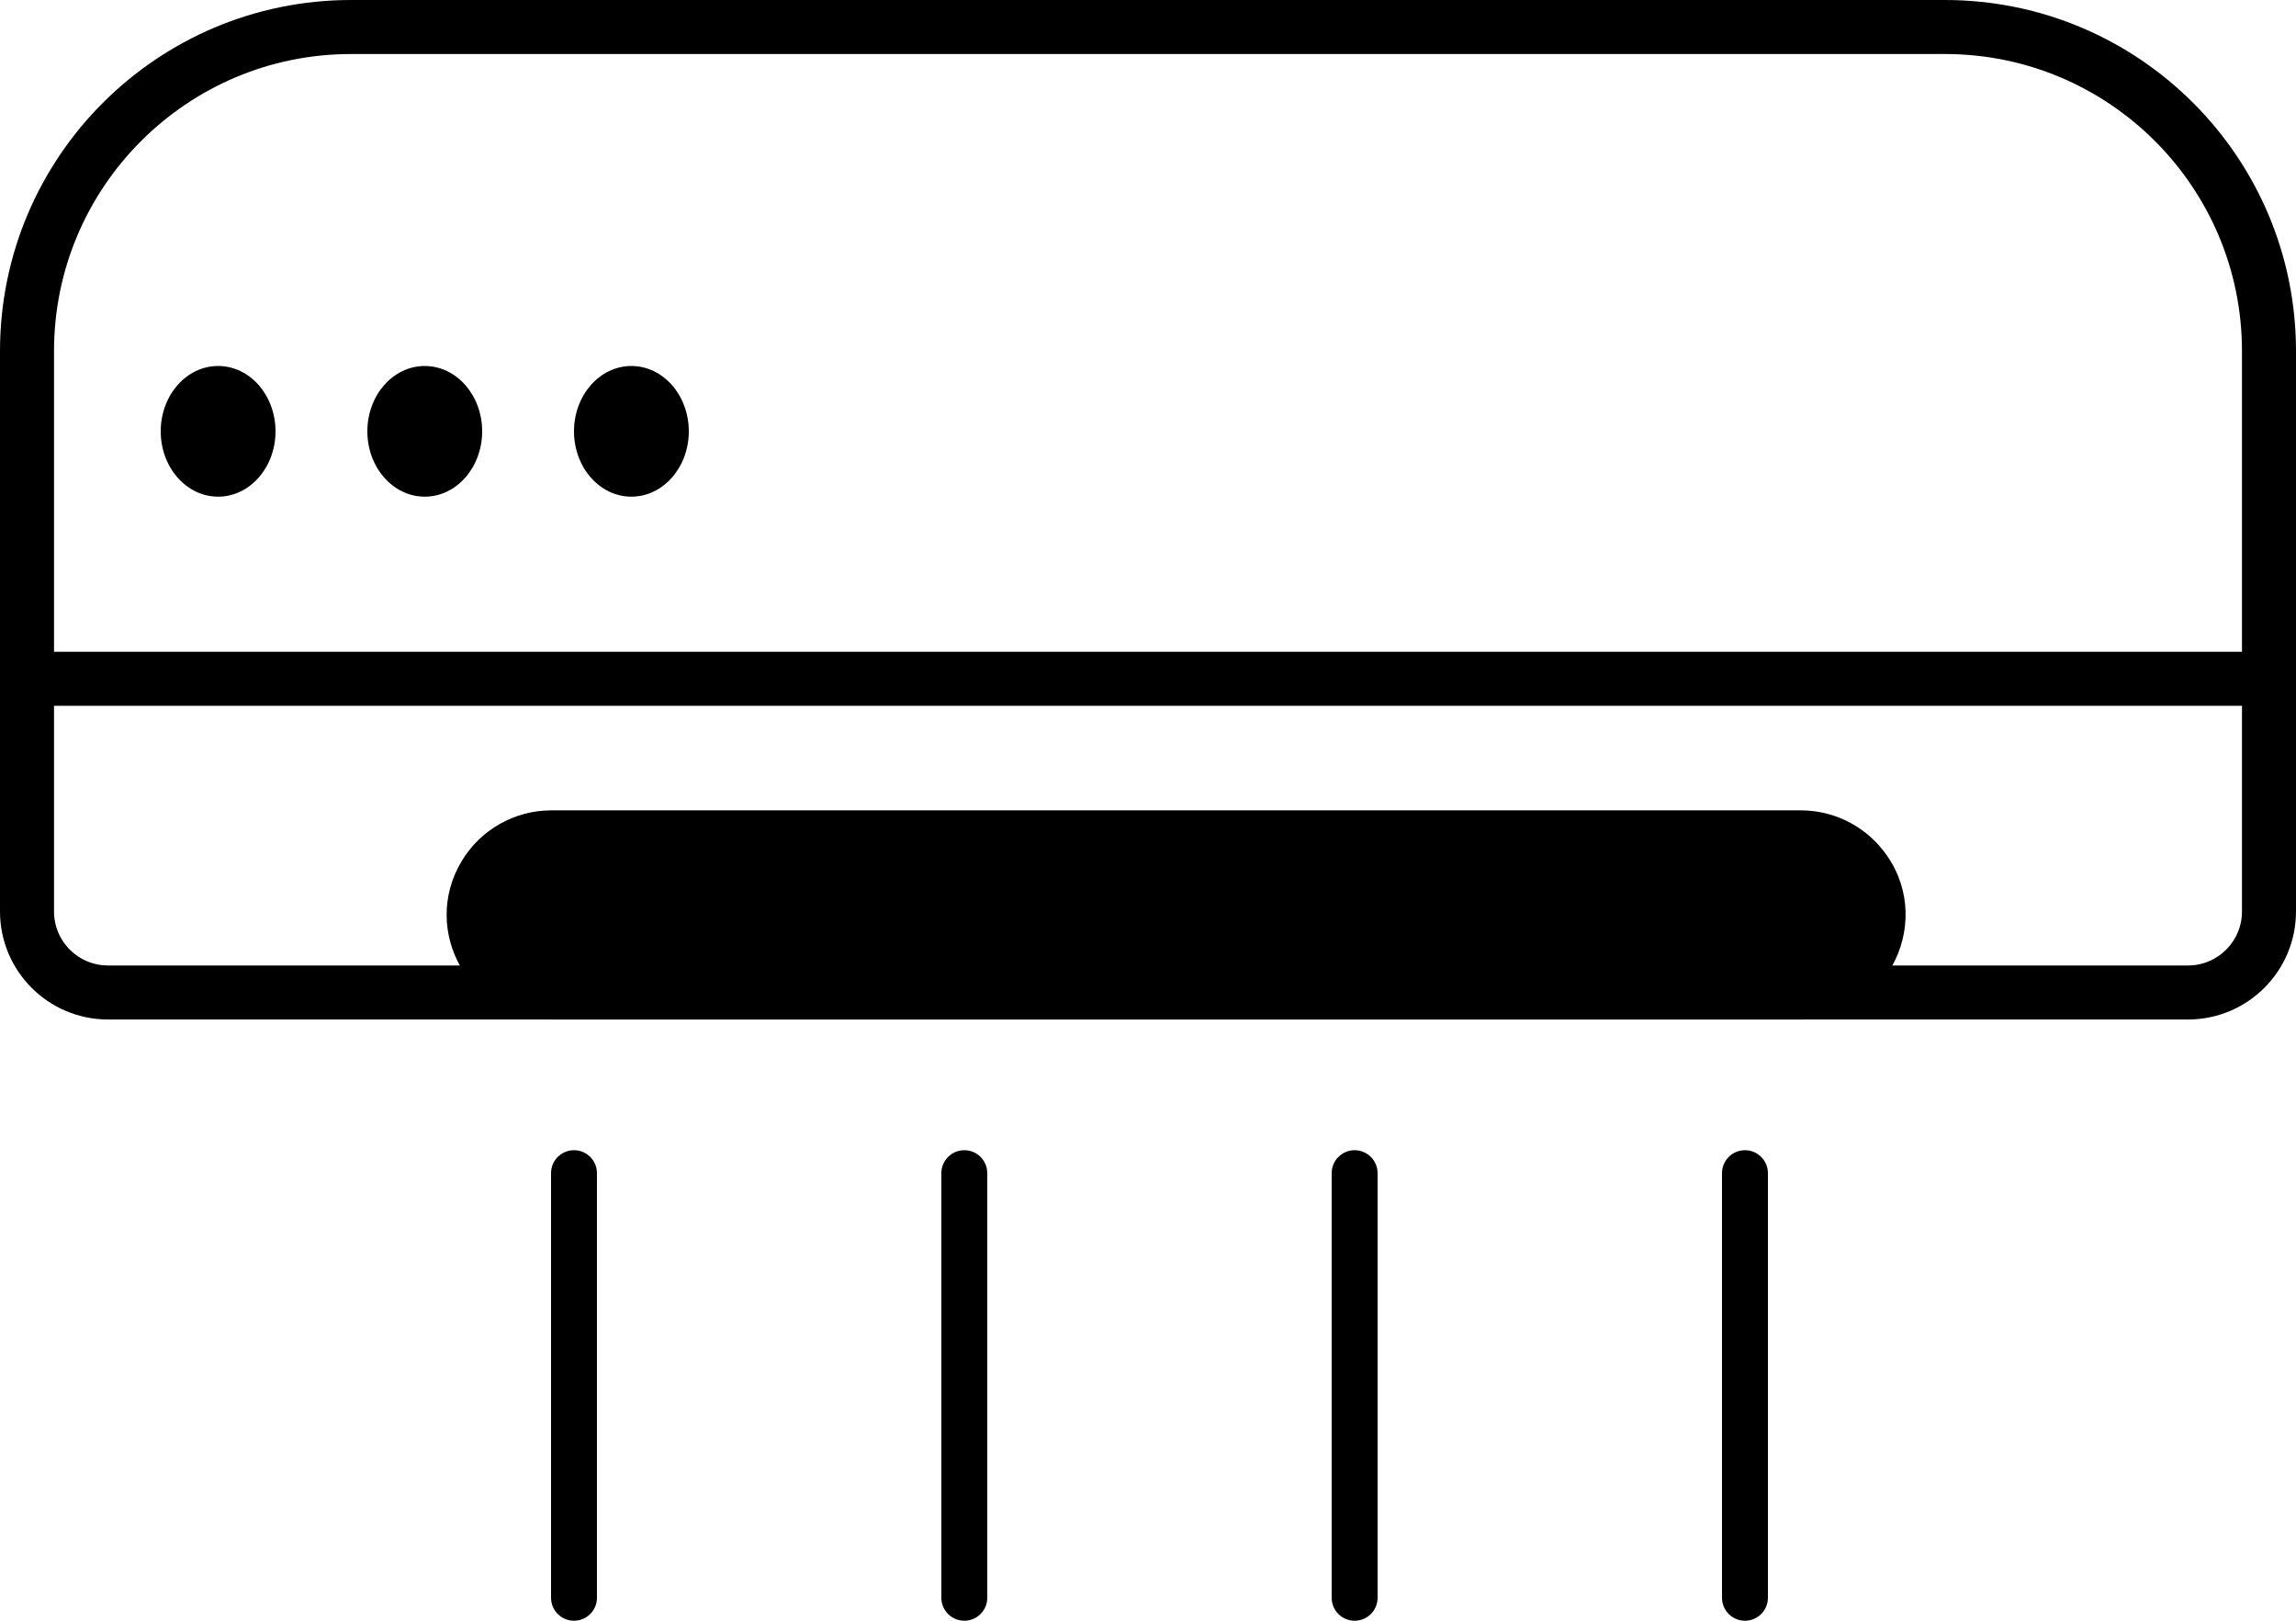
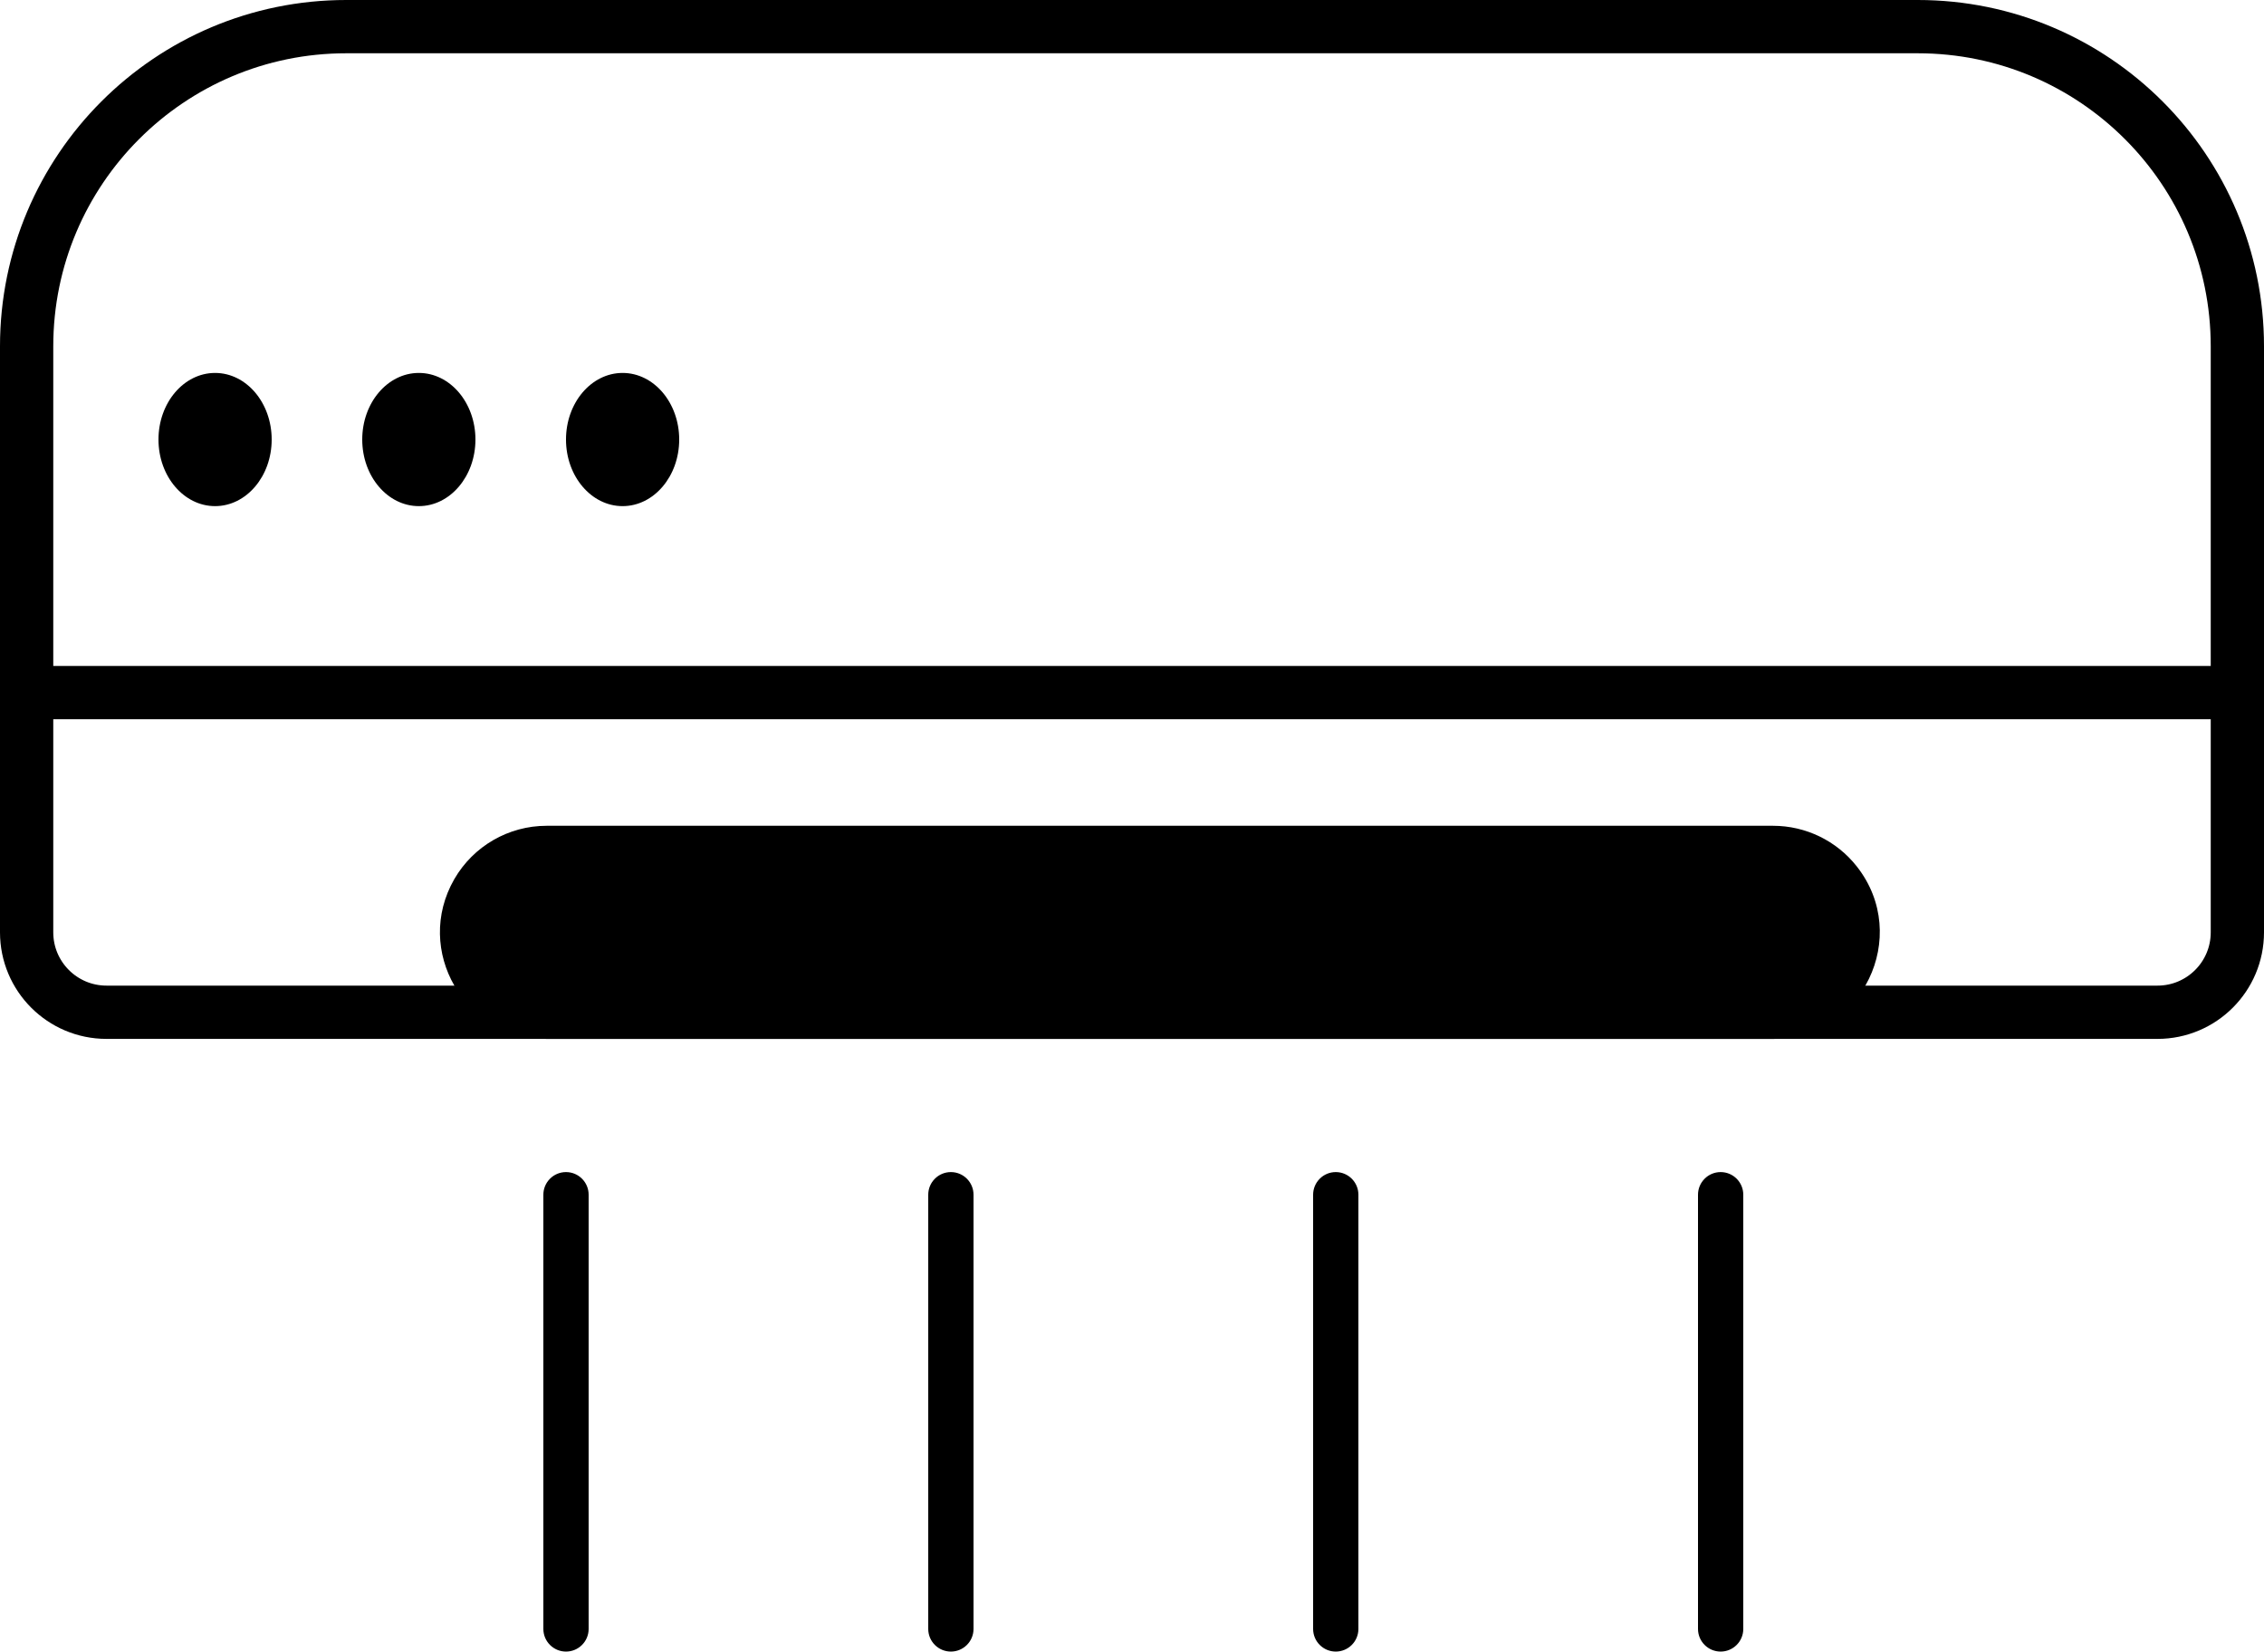
- <svg xmlns="http://www.w3.org/2000/svg" width="85" height="60" viewBox="0 0 85 60" fill="none">
-   <path d="M13 1H72C78.627 1 84 6.373 84 13V33.742C84 35.399 82.657 36.742 81 36.742H4C2.343 36.742 1 35.399 1 33.742V13C1 6.373 6.373 1 13 1Z" stroke="black" stroke-width="2" />
-   <line y1="25.129" x2="83.3" y2="25.129" stroke="black" stroke-width="2" />
-   <path d="M17.085 31.89C17.783 30.718 19.047 30 20.411 30H66.669C67.835 30 68.939 30.526 69.674 31.431V31.431C71.729 33.961 69.929 37.742 66.669 37.742H20.411C17.408 37.742 15.549 34.471 17.085 31.89V31.89Z" fill="black" />
-   <ellipse cx="8.075" cy="15.968" rx="2.125" ry="2.419" fill="black" />
-   <ellipse cx="15.725" cy="15.968" rx="2.125" ry="2.419" fill="black" />
-   <ellipse cx="23.375" cy="15.968" rx="2.125" ry="2.419" fill="black" />
-   <rect x="20.4" y="42.581" width="1.7" height="17.419" rx="0.85" fill="black" />
-   <rect x="34.85" y="42.581" width="1.7" height="17.419" rx="0.85" fill="black" />
-   <rect x="49.3" y="42.581" width="1.7" height="17.419" rx="0.85" fill="black" />
-   <rect x="63.75" y="42.581" width="1.7" height="17.419" rx="0.85" fill="black" />
+ <svg xmlns="http://www.w3.org/2000/svg" width="85" height="62" viewBox="0 0 85 62" fill="none">
+   <path d="M13 1H72C78.627 1 84 6.373 84 13V35C84 36.657 82.657 38 81 38H4C2.343 38 1 36.657 1 35V13C1 6.373 6.373 1 13 1Z" stroke="black" stroke-width="2" />
+   <line y1="26" x2="83.3" y2="26" stroke="black" stroke-width="2" />
+   <path d="M17.057 33.002C17.771 31.764 19.092 31 20.522 31H66.569C67.796 31 68.955 31.563 69.714 32.528V32.528C71.776 35.153 69.907 39 66.569 39H20.522C17.445 39 15.52 35.669 17.057 33.002V33.002Z" fill="black" />
+   <ellipse cx="8.075" cy="16.5" rx="2.125" ry="2.5" fill="black" />
+   <ellipse cx="15.725" cy="16.5" rx="2.125" ry="2.5" fill="black" />
+   <ellipse cx="23.375" cy="16.5" rx="2.125" ry="2.5" fill="black" />
+   <rect x="20.4" y="44" width="1.7" height="18" rx="0.85" fill="black" />
+   <rect x="34.85" y="44" width="1.7" height="18" rx="0.85" fill="black" />
+   <rect x="49.3" y="44" width="1.7" height="18" rx="0.85" fill="black" />
+   <rect x="63.75" y="44" width="1.7" height="18" rx="0.85" fill="black" />
</svg>
